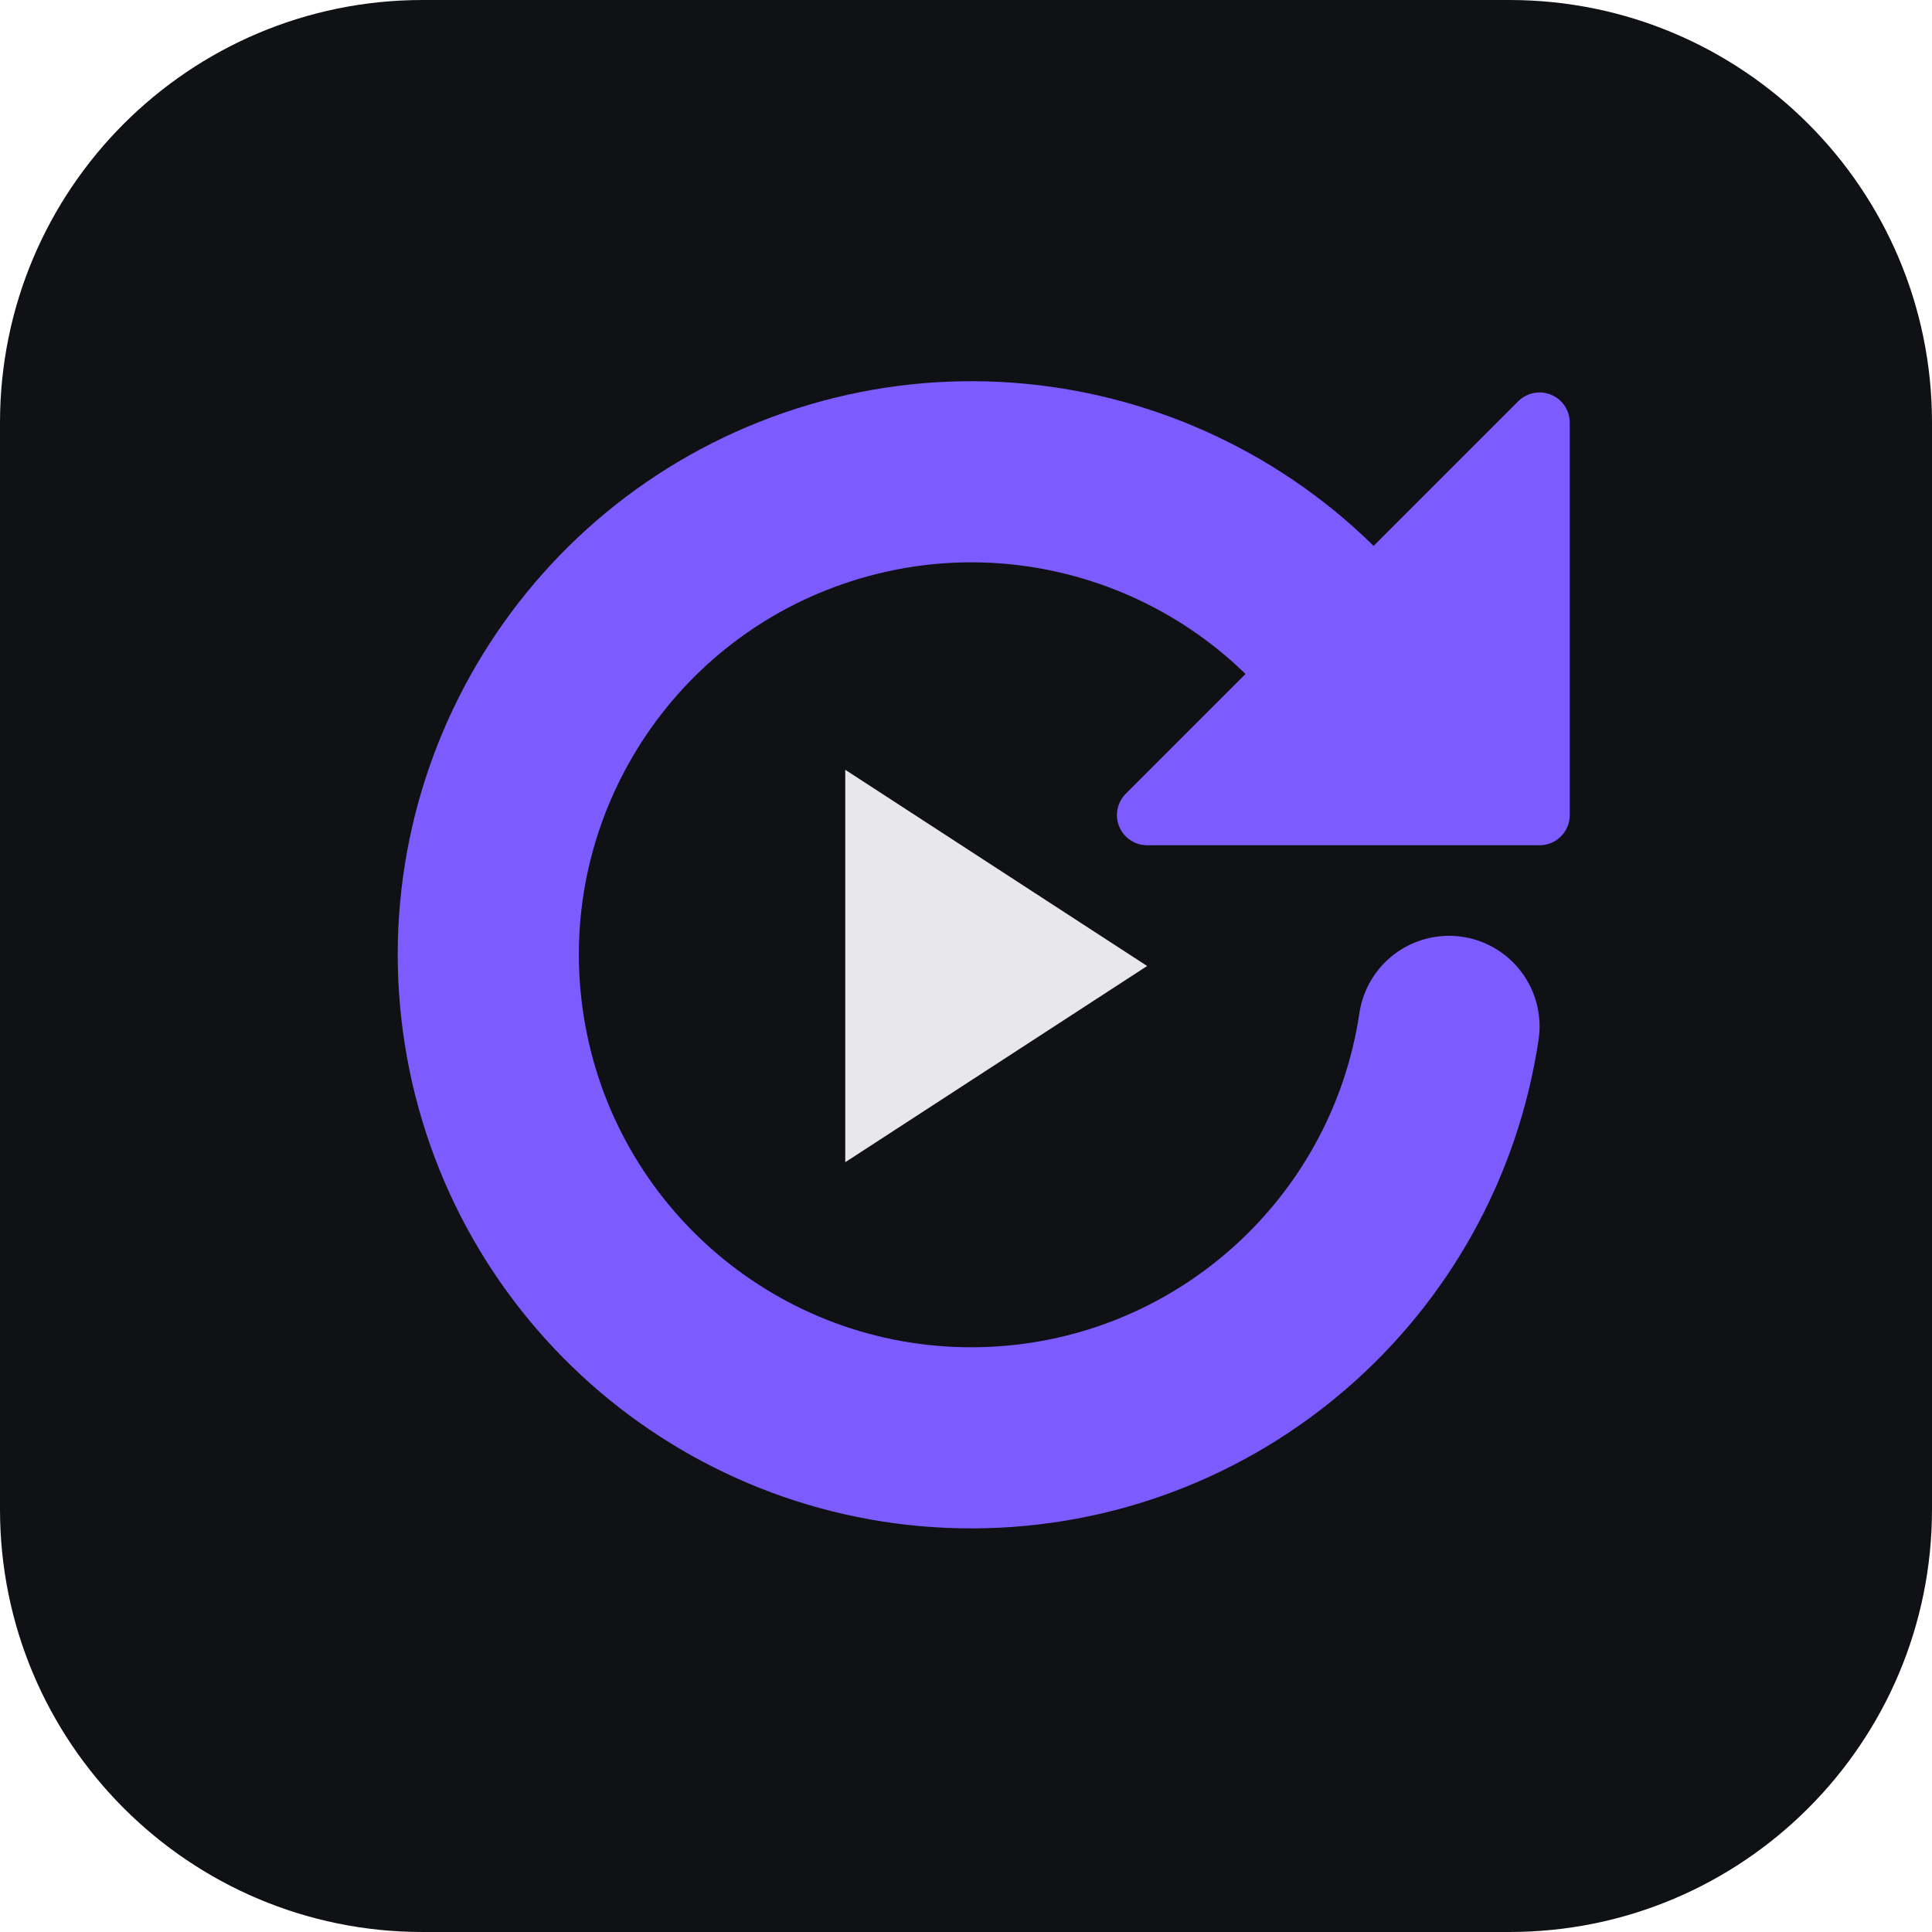
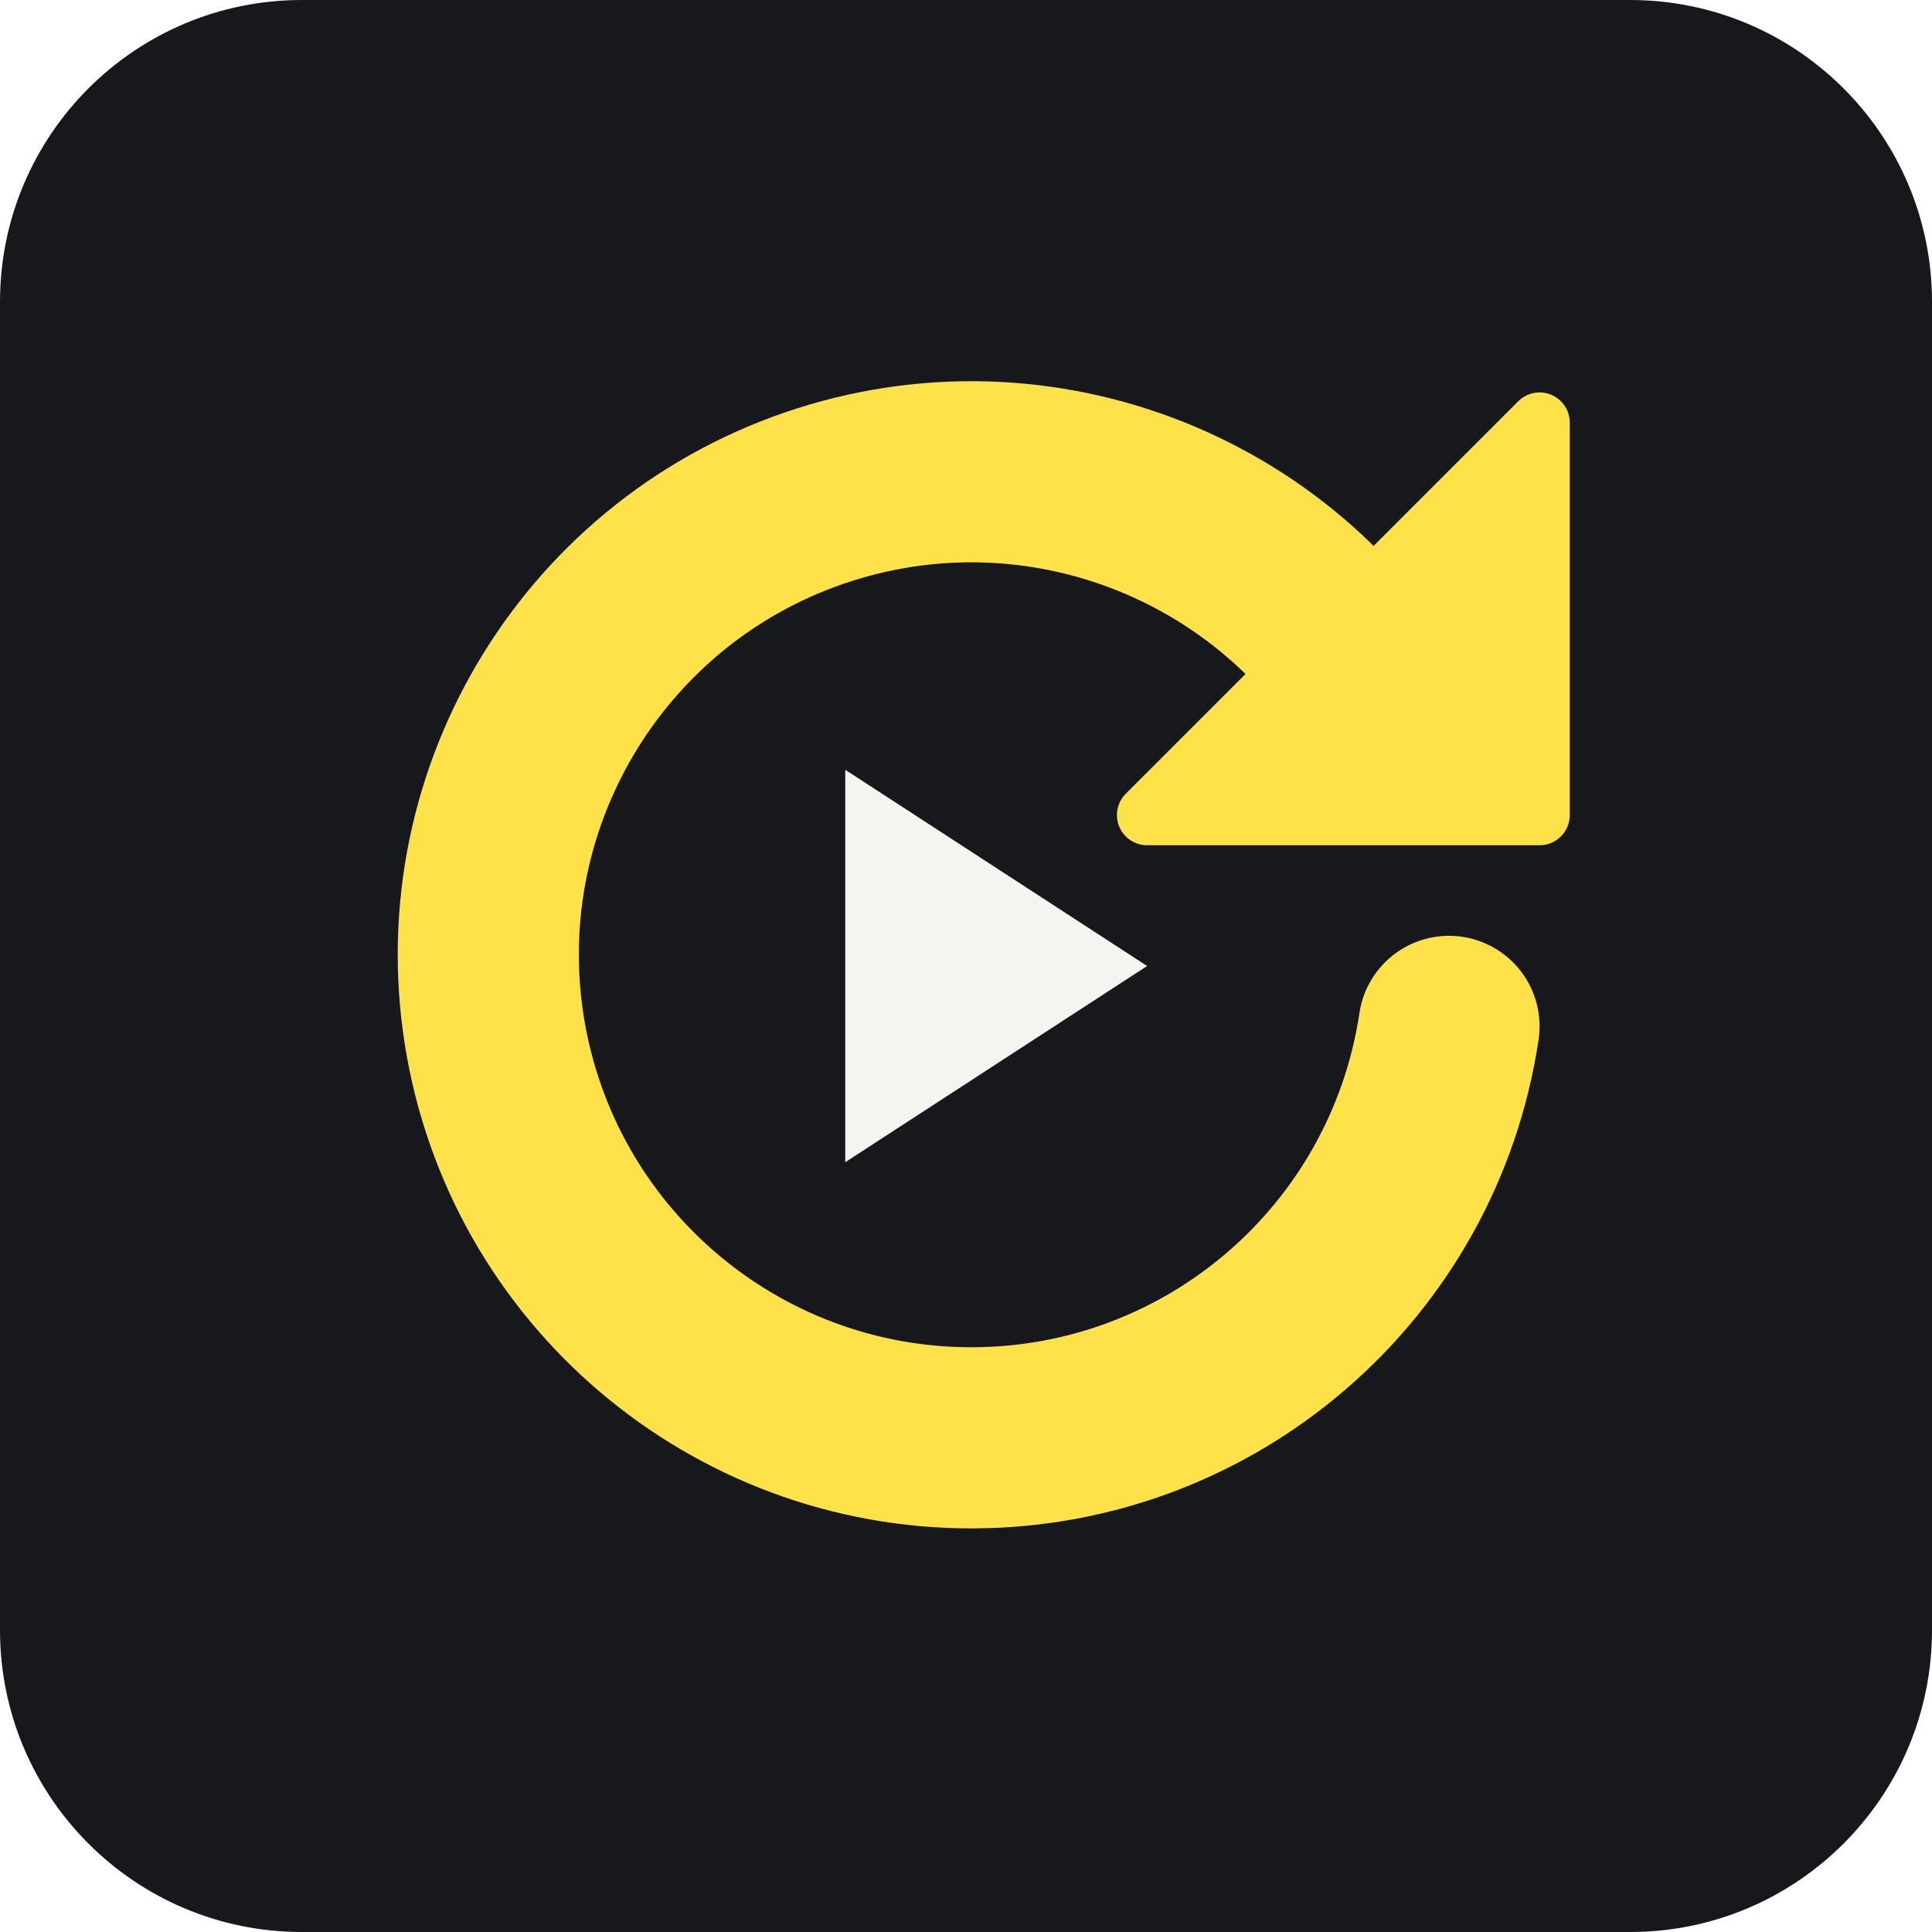
<svg xmlns="http://www.w3.org/2000/svg" viewBox="0 0 64 64">
-   <rect width="64" height="64" rx="14" fill="#0f1115" />
-   <path d="M46.5 24.5A16 16 0 1 0 48 34" fill="none" stroke="#7c5cff" stroke-width="6" stroke-linecap="round" />
-   <path d="M51 14v13H38z" fill="#7c5cff" stroke="#7c5cff" stroke-width="2" stroke-linejoin="round" />
-   <path d="M28 25.5v13l10-6.5z" fill="#e8e8ea" />
+   <rect width="64" height="64" rx="10" fill="#16181b" />
+   <path d="M46.5 24.5A16 16 0 1 0 48 34" fill="none" stroke="#ffe24a" stroke-width="6" stroke-linecap="round" />
+   <path d="M51 14v13H38z" fill="#ffe24a" stroke="#ffe24a" stroke-width="2" stroke-linejoin="round" />
+   <path d="M28 25.5v13l10-6.5z" fill="#f4f5f0" />
</svg>
